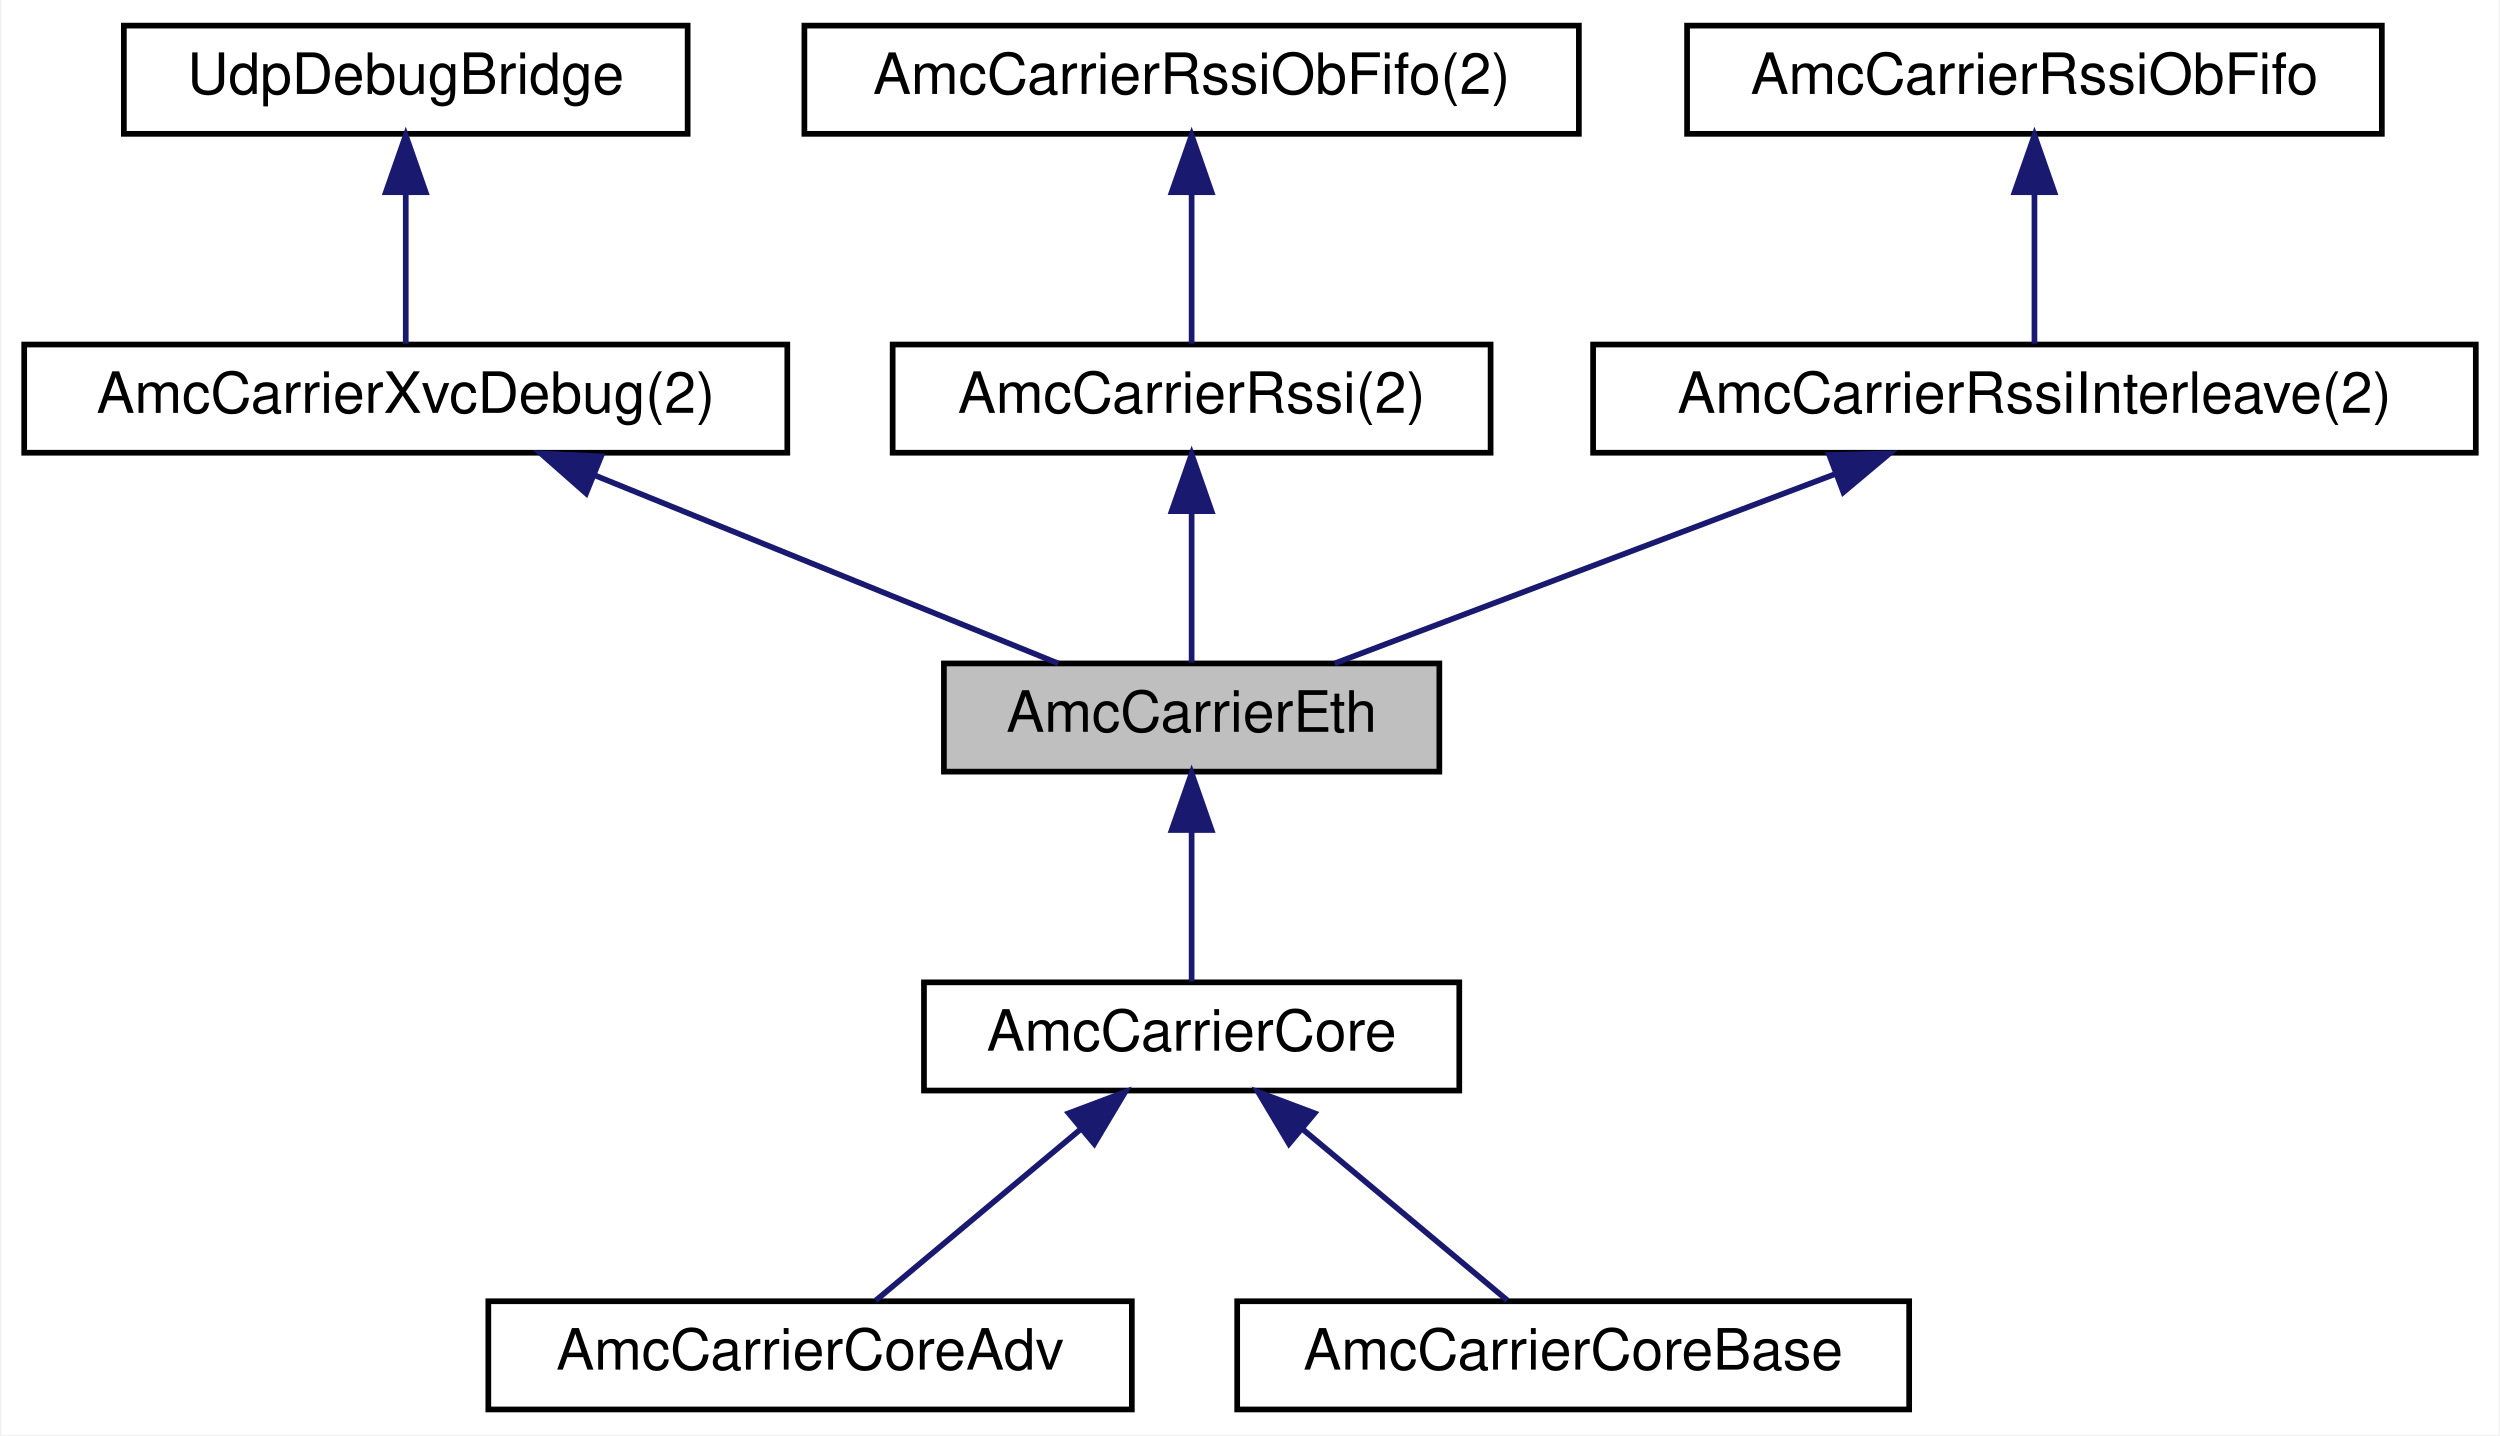
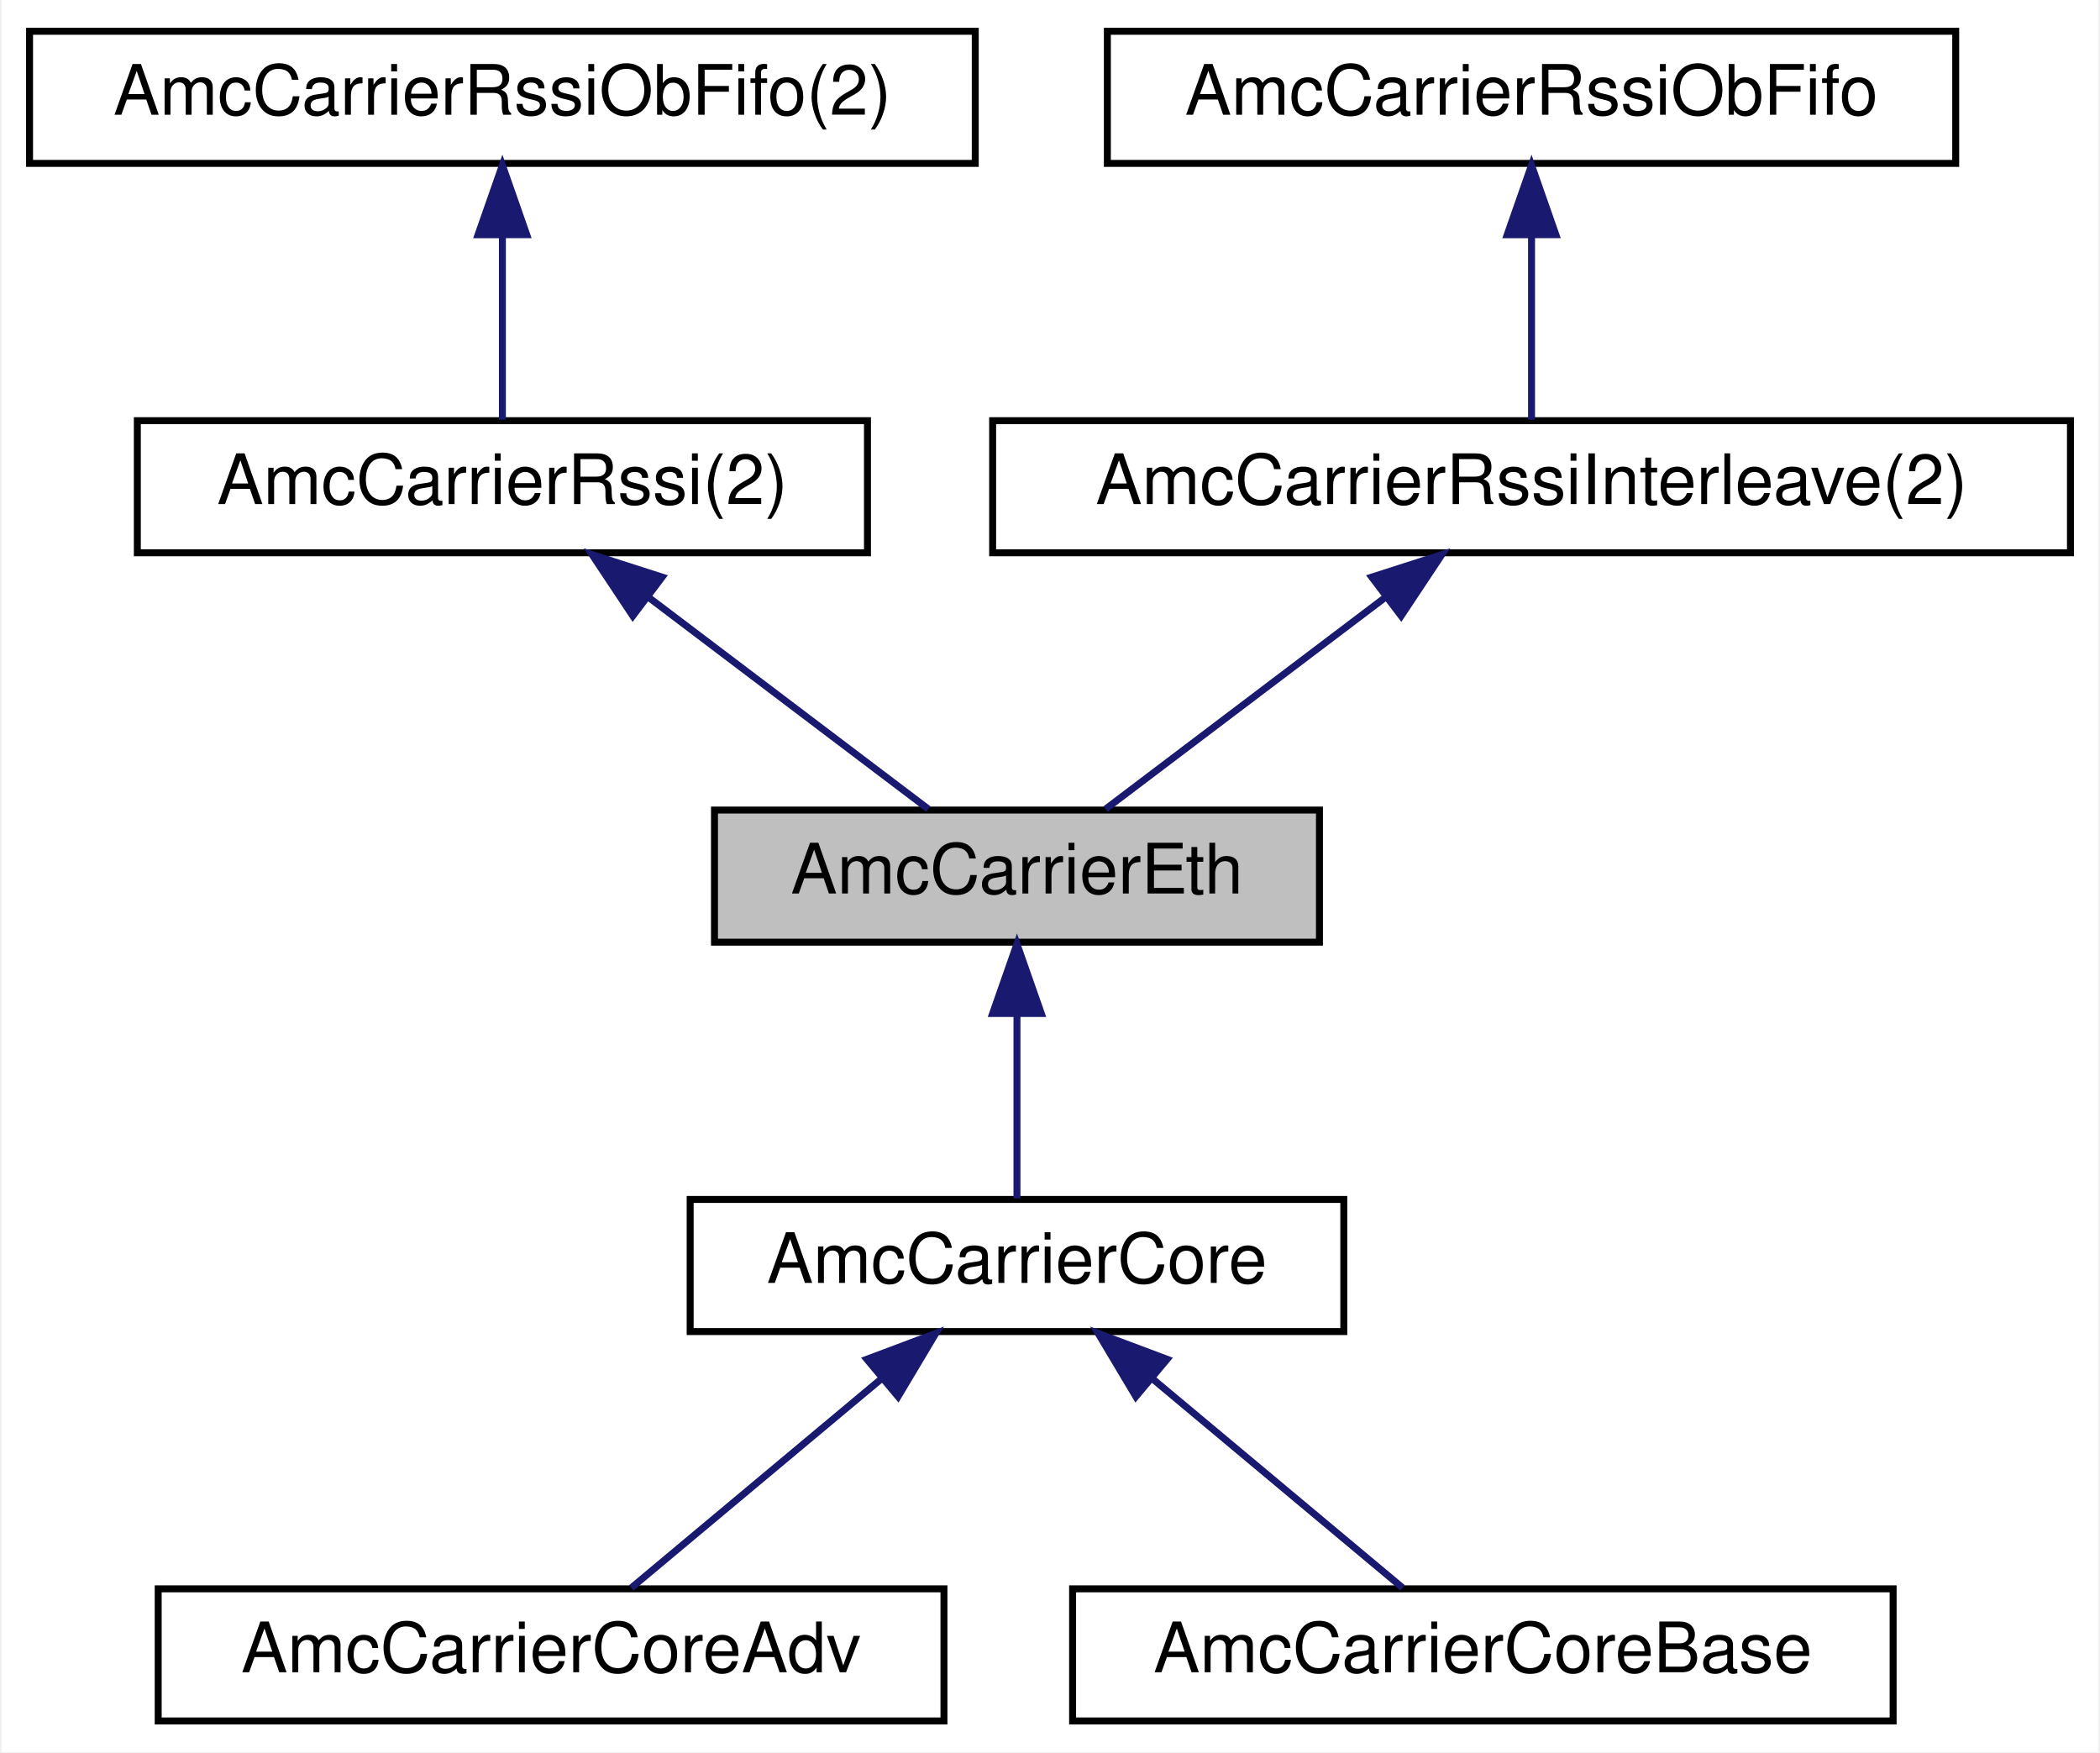
- <svg xmlns="http://www.w3.org/2000/svg" xmlns:xlink="http://www.w3.org/1999/xlink" width="439pt" height="252pt" viewBox="0.00 0.00 438.50 252.00">
+ <svg xmlns="http://www.w3.org/2000/svg" xmlns:xlink="http://www.w3.org/1999/xlink" width="302pt" height="252pt" viewBox="0.00 0.00 301.50 252.00">
  <g id="graph0" class="graph" transform="scale(1 1) rotate(0) translate(4 248)">
-     <polygon fill="#ffffff" stroke="transparent" points="-4,4 -4,-248 434.5,-248 434.5,4 -4,4" />
+     <polygon fill="#ffffff" stroke="transparent" points="-4,4 -4,-248 297.5,-248 297.5,4 -4,4" />
    <g id="node1" class="node">
-       <polygon fill="#bfbfbf" stroke="#000000" points="161.5,-112.5 161.5,-131.5 248.5,-131.5 248.5,-112.5 161.5,-112.5" />
-       <text text-anchor="middle" x="205" y="-119.5" font-family="Helvetica,sans-Serif" font-size="10.00" fill="#000000">AmcCarrierEth</text>
+       <polygon fill="#bfbfbf" stroke="#000000" points="98.5,-112.5 98.5,-131.5 185.5,-131.5 185.5,-112.5 98.5,-112.5" />
+       <text text-anchor="middle" x="142" y="-119.5" font-family="Helvetica,sans-Serif" font-size="10.00" fill="#000000">AmcCarrierEth</text>
+     </g>
+     <g id="node6" class="node">
+       <g id="a_node6">
+         <a xlink:href="classAmcCarrierCore.html" target="_top" xlink:title="AmcCarrierCore">
+           <polygon fill="#ffffff" stroke="#000000" points="95,-56.5 95,-75.5 189,-75.5 189,-56.5 95,-56.5" />
+           <text text-anchor="middle" x="142" y="-63.5" font-family="Helvetica,sans-Serif" font-size="10.00" fill="#000000">AmcCarrierCore</text>
+         </a>
+       </g>
+     </g>
+     <g id="edge5" class="edge">
+       <path fill="none" stroke="#191970" d="M142,-102.157C142,-93.155 142,-82.92 142,-75.643" />
+       <polygon fill="#191970" stroke="#191970" points="138.5,-102.246 142,-112.246 145.5,-102.246 138.5,-102.246" />
+     </g>
+     <g id="node2" class="node">
+       <g id="a_node2">
+         <a xlink:href="classAmcCarrierRssi.html" target="_top" xlink:title="AmcCarrierRssi(2)">
+           <polygon fill="#ffffff" stroke="#000000" points="15.5,-168.5 15.5,-187.5 120.5,-187.5 120.5,-168.5 15.5,-168.5" />
+           <text text-anchor="middle" x="68" y="-175.5" font-family="Helvetica,sans-Serif" font-size="10.00" fill="#000000">AmcCarrierRssi(2)</text>
+         </a>
+       </g>
+     </g>
+     <g id="edge1" class="edge">
+       <path fill="none" stroke="#191970" d="M88.866,-162.21C101.862,-152.374 118.162,-140.039 129.258,-131.643" />
+       <polygon fill="#191970" stroke="#191970" points="86.752,-159.42 80.89,-168.245 90.976,-165.002 86.752,-159.42" />
+     </g>
+     <g id="node3" class="node">
+       <g id="a_node3">
+         <a xlink:href="classAmcCarrierRssiObFifo.html" target="_top" xlink:title="AmcCarrierRssiObFifo(2)">
+           <polygon fill="#ffffff" stroke="#000000" points="0,-224.5 0,-243.5 136,-243.5 136,-224.5 0,-224.5" />
+           <text text-anchor="middle" x="68" y="-231.5" font-family="Helvetica,sans-Serif" font-size="10.00" fill="#000000">AmcCarrierRssiObFifo(2)</text>
+         </a>
+       </g>
+     </g>
+     <g id="edge2" class="edge">
+       <path fill="none" stroke="#191970" d="M68,-214.157C68,-205.155 68,-194.92 68,-187.643" />
+       <polygon fill="#191970" stroke="#191970" points="64.5,-214.245 68,-224.245 71.5,-214.246 64.5,-214.245" />
+     </g>
+     <g id="node4" class="node">
+       <g id="a_node4">
+         <a xlink:href="classAmcCarrierRssiInterleave.html" target="_top" xlink:title="AmcCarrierRssiInterleave(2)">
+           <polygon fill="#ffffff" stroke="#000000" points="138.5,-168.5 138.5,-187.5 293.5,-187.5 293.5,-168.5 138.5,-168.5" />
+           <text text-anchor="middle" x="216" y="-175.5" font-family="Helvetica,sans-Serif" font-size="10.00" fill="#000000">AmcCarrierRssiInterleave(2)</text>
+         </a>
+       </g>
+     </g>
+     <g id="edge3" class="edge">
+       <path fill="none" stroke="#191970" d="M195.134,-162.21C182.137,-152.374 165.838,-140.039 154.742,-131.643" />
+       <polygon fill="#191970" stroke="#191970" points="193.024,-165.002 203.11,-168.245 197.248,-159.42 193.024,-165.002" />
+     </g>
+     <g id="node5" class="node">
+       <g id="a_node5">
+         <a xlink:href="classAmcCarrierRssiObFifo.html" target="_top" xlink:title="AmcCarrierRssiObFifo">
+           <polygon fill="#ffffff" stroke="#000000" points="155,-224.5 155,-243.5 277,-243.5 277,-224.5 155,-224.5" />
+           <text text-anchor="middle" x="216" y="-231.5" font-family="Helvetica,sans-Serif" font-size="10.00" fill="#000000">AmcCarrierRssiObFifo</text>
+         </a>
+       </g>
+     </g>
+     <g id="edge4" class="edge">
+       <path fill="none" stroke="#191970" d="M216,-214.157C216,-205.155 216,-194.92 216,-187.643" />
+       <polygon fill="#191970" stroke="#191970" points="212.5,-214.245 216,-224.245 219.5,-214.246 212.5,-214.245" />
+     </g>
+     <g id="node7" class="node">
+       <g id="a_node7">
+         <a xlink:href="classAmcCarrierCoreAdv.html" target="_top" xlink:title="AmcCarrierCoreAdv">
+           <polygon fill="#ffffff" stroke="#000000" points="18.5,-.5 18.5,-19.5 131.5,-19.5 131.5,-.5 18.5,-.5" />
+           <text text-anchor="middle" x="75" y="-7.5" font-family="Helvetica,sans-Serif" font-size="10.00" fill="#000000">AmcCarrierCoreAdv</text>
+         </a>
+       </g>
+     </g>
+     <g id="edge6" class="edge">
+       <path fill="none" stroke="#191970" d="M122.432,-49.645C110.78,-39.906 96.392,-27.88 86.537,-19.643" />
+       <polygon fill="#191970" stroke="#191970" points="120.412,-52.518 130.329,-56.245 124.901,-47.147 120.412,-52.518" />
    </g>
    <g id="node8" class="node">
      <g id="a_node8">
-         <a xlink:href="classAmcCarrierCore.html" target="_top" xlink:title="AmcCarrierCore">
-           <polygon fill="#ffffff" stroke="#000000" points="158,-56.5 158,-75.5 252,-75.5 252,-56.5 158,-56.5" />
-           <text text-anchor="middle" x="205" y="-63.5" font-family="Helvetica,sans-Serif" font-size="10.00" fill="#000000">AmcCarrierCore</text>
+         <a xlink:href="classAmcCarrierCoreBase.html" target="_top" xlink:title="AmcCarrierCoreBase">
+           <polygon fill="#ffffff" stroke="#000000" points="150,-.5 150,-19.5 268,-19.5 268,-.5 150,-.5" />
+           <text text-anchor="middle" x="209" y="-7.5" font-family="Helvetica,sans-Serif" font-size="10.00" fill="#000000">AmcCarrierCoreBase</text>
        </a>
      </g>
    </g>
    <g id="edge7" class="edge">
-       <path fill="none" stroke="#191970" d="M205,-102.157C205,-93.155 205,-82.92 205,-75.643" />
-       <polygon fill="#191970" stroke="#191970" points="201.5,-102.246 205,-112.246 208.5,-102.246 201.5,-102.246" />
-     </g>
-     <g id="node2" class="node">
-       <g id="a_node2">
-         <a xlink:href="classAmcCarrierXvcDebug.html" target="_top" xlink:title="AmcCarrierXvcDebug(2)">
-           <polygon fill="#ffffff" stroke="#000000" points="0,-168.5 0,-187.5 134,-187.5 134,-168.5 0,-168.5" />
-           <text text-anchor="middle" x="67" y="-175.5" font-family="Helvetica,sans-Serif" font-size="10.00" fill="#000000">AmcCarrierXvcDebug(2)</text>
-         </a>
-       </g>
-     </g>
-     <g id="edge1" class="edge">
-       <path fill="none" stroke="#191970" d="M100.221,-164.519C125.354,-154.32 159.242,-140.569 181.587,-131.501" />
-       <polygon fill="#191970" stroke="#191970" points="98.673,-161.37 90.723,-168.373 101.305,-167.856 98.673,-161.37" />
-     </g>
-     <g id="node3" class="node">
-       <g id="a_node3">
-         <a xlink:href="classUdpDebugBridge.html" target="_top" xlink:title="UdpDebugBridge">
-           <polygon fill="#ffffff" stroke="#000000" points="17.5,-224.5 17.5,-243.5 116.5,-243.5 116.5,-224.5 17.5,-224.5" />
-           <text text-anchor="middle" x="67" y="-231.5" font-family="Helvetica,sans-Serif" font-size="10.00" fill="#000000">UdpDebugBridge</text>
-         </a>
-       </g>
-     </g>
-     <g id="edge2" class="edge">
-       <path fill="none" stroke="#191970" d="M67,-214.157C67,-205.155 67,-194.92 67,-187.643" />
-       <polygon fill="#191970" stroke="#191970" points="63.5,-214.245 67,-224.245 70.5,-214.246 63.5,-214.245" />
-     </g>
-     <g id="node4" class="node">
-       <g id="a_node4">
-         <a xlink:href="classAmcCarrierRssi.html" target="_top" xlink:title="AmcCarrierRssi(2)">
-           <polygon fill="#ffffff" stroke="#000000" points="152.5,-168.5 152.5,-187.5 257.5,-187.5 257.5,-168.5 152.5,-168.5" />
-           <text text-anchor="middle" x="205" y="-175.5" font-family="Helvetica,sans-Serif" font-size="10.00" fill="#000000">AmcCarrierRssi(2)</text>
-         </a>
-       </g>
-     </g>
-     <g id="edge3" class="edge">
-       <path fill="none" stroke="#191970" d="M205,-158.157C205,-149.155 205,-138.92 205,-131.643" />
-       <polygon fill="#191970" stroke="#191970" points="201.5,-158.245 205,-168.245 208.5,-158.246 201.5,-158.245" />
-     </g>
-     <g id="node5" class="node">
-       <g id="a_node5">
-         <a xlink:href="classAmcCarrierRssiObFifo.html" target="_top" xlink:title="AmcCarrierRssiObFifo(2)">
-           <polygon fill="#ffffff" stroke="#000000" points="137,-224.5 137,-243.5 273,-243.5 273,-224.5 137,-224.5" />
-           <text text-anchor="middle" x="205" y="-231.5" font-family="Helvetica,sans-Serif" font-size="10.00" fill="#000000">AmcCarrierRssiObFifo(2)</text>
-         </a>
-       </g>
-     </g>
-     <g id="edge4" class="edge">
-       <path fill="none" stroke="#191970" d="M205,-214.157C205,-205.155 205,-194.92 205,-187.643" />
-       <polygon fill="#191970" stroke="#191970" points="201.5,-214.245 205,-224.245 208.5,-214.246 201.5,-214.245" />
-     </g>
-     <g id="node6" class="node">
-       <g id="a_node6">
-         <a xlink:href="classAmcCarrierRssiInterleave.html" target="_top" xlink:title="AmcCarrierRssiInterleave(2)">
-           <polygon fill="#ffffff" stroke="#000000" points="275.5,-168.5 275.5,-187.5 430.5,-187.5 430.5,-168.5 275.5,-168.5" />
-           <text text-anchor="middle" x="353" y="-175.5" font-family="Helvetica,sans-Serif" font-size="10.00" fill="#000000">AmcCarrierRssiInterleave(2)</text>
-         </a>
-       </g>
-     </g>
-     <g id="edge5" class="edge">
-       <path fill="none" stroke="#191970" d="M318.085,-164.789C291.062,-154.564 254.286,-140.649 230.11,-131.501" />
-       <polygon fill="#191970" stroke="#191970" points="316.966,-168.108 327.558,-168.373 319.444,-161.561 316.966,-168.108" />
-     </g>
-     <g id="node7" class="node">
-       <g id="a_node7">
-         <a xlink:href="classAmcCarrierRssiObFifo.html" target="_top" xlink:title="AmcCarrierRssiObFifo">
-           <polygon fill="#ffffff" stroke="#000000" points="292,-224.5 292,-243.5 414,-243.5 414,-224.5 292,-224.5" />
-           <text text-anchor="middle" x="353" y="-231.5" font-family="Helvetica,sans-Serif" font-size="10.00" fill="#000000">AmcCarrierRssiObFifo</text>
-         </a>
-       </g>
-     </g>
-     <g id="edge6" class="edge">
-       <path fill="none" stroke="#191970" d="M353,-214.157C353,-205.155 353,-194.92 353,-187.643" />
-       <polygon fill="#191970" stroke="#191970" points="349.5,-214.245 353,-224.245 356.5,-214.246 349.5,-214.245" />
-     </g>
-     <g id="node9" class="node">
-       <g id="a_node9">
-         <a xlink:href="classAmcCarrierCoreAdv.html" target="_top" xlink:title="AmcCarrierCoreAdv">
-           <polygon fill="#ffffff" stroke="#000000" points="81.5,-.5 81.5,-19.5 194.5,-19.5 194.5,-.5 81.5,-.5" />
-           <text text-anchor="middle" x="138" y="-7.5" font-family="Helvetica,sans-Serif" font-size="10.00" fill="#000000">AmcCarrierCoreAdv</text>
-         </a>
-       </g>
-     </g>
-     <g id="edge8" class="edge">
-       <path fill="none" stroke="#191970" d="M185.432,-49.645C173.78,-39.906 159.392,-27.88 149.537,-19.643" />
-       <polygon fill="#191970" stroke="#191970" points="183.412,-52.518 193.329,-56.245 187.901,-47.147 183.412,-52.518" />
-     </g>
-     <g id="node10" class="node">
-       <g id="a_node10">
-         <a xlink:href="classAmcCarrierCoreBase.html" target="_top" xlink:title="AmcCarrierCoreBase">
-           <polygon fill="#ffffff" stroke="#000000" points="213,-.5 213,-19.5 331,-19.5 331,-.5 213,-.5" />
-           <text text-anchor="middle" x="272" y="-7.5" font-family="Helvetica,sans-Serif" font-size="10.00" fill="#000000">AmcCarrierCoreBase</text>
-         </a>
-       </g>
-     </g>
-     <g id="edge9" class="edge">
-       <path fill="none" stroke="#191970" d="M224.568,-49.645C236.22,-39.906 250.608,-27.88 260.463,-19.643" />
-       <polygon fill="#191970" stroke="#191970" points="222.099,-47.147 216.671,-56.245 226.588,-52.518 222.099,-47.147" />
+       <path fill="none" stroke="#191970" d="M161.568,-49.645C173.22,-39.906 187.608,-27.88 197.463,-19.643" />
+       <polygon fill="#191970" stroke="#191970" points="159.099,-47.147 153.671,-56.245 163.588,-52.518 159.099,-47.147" />
    </g>
  </g>
</svg>
